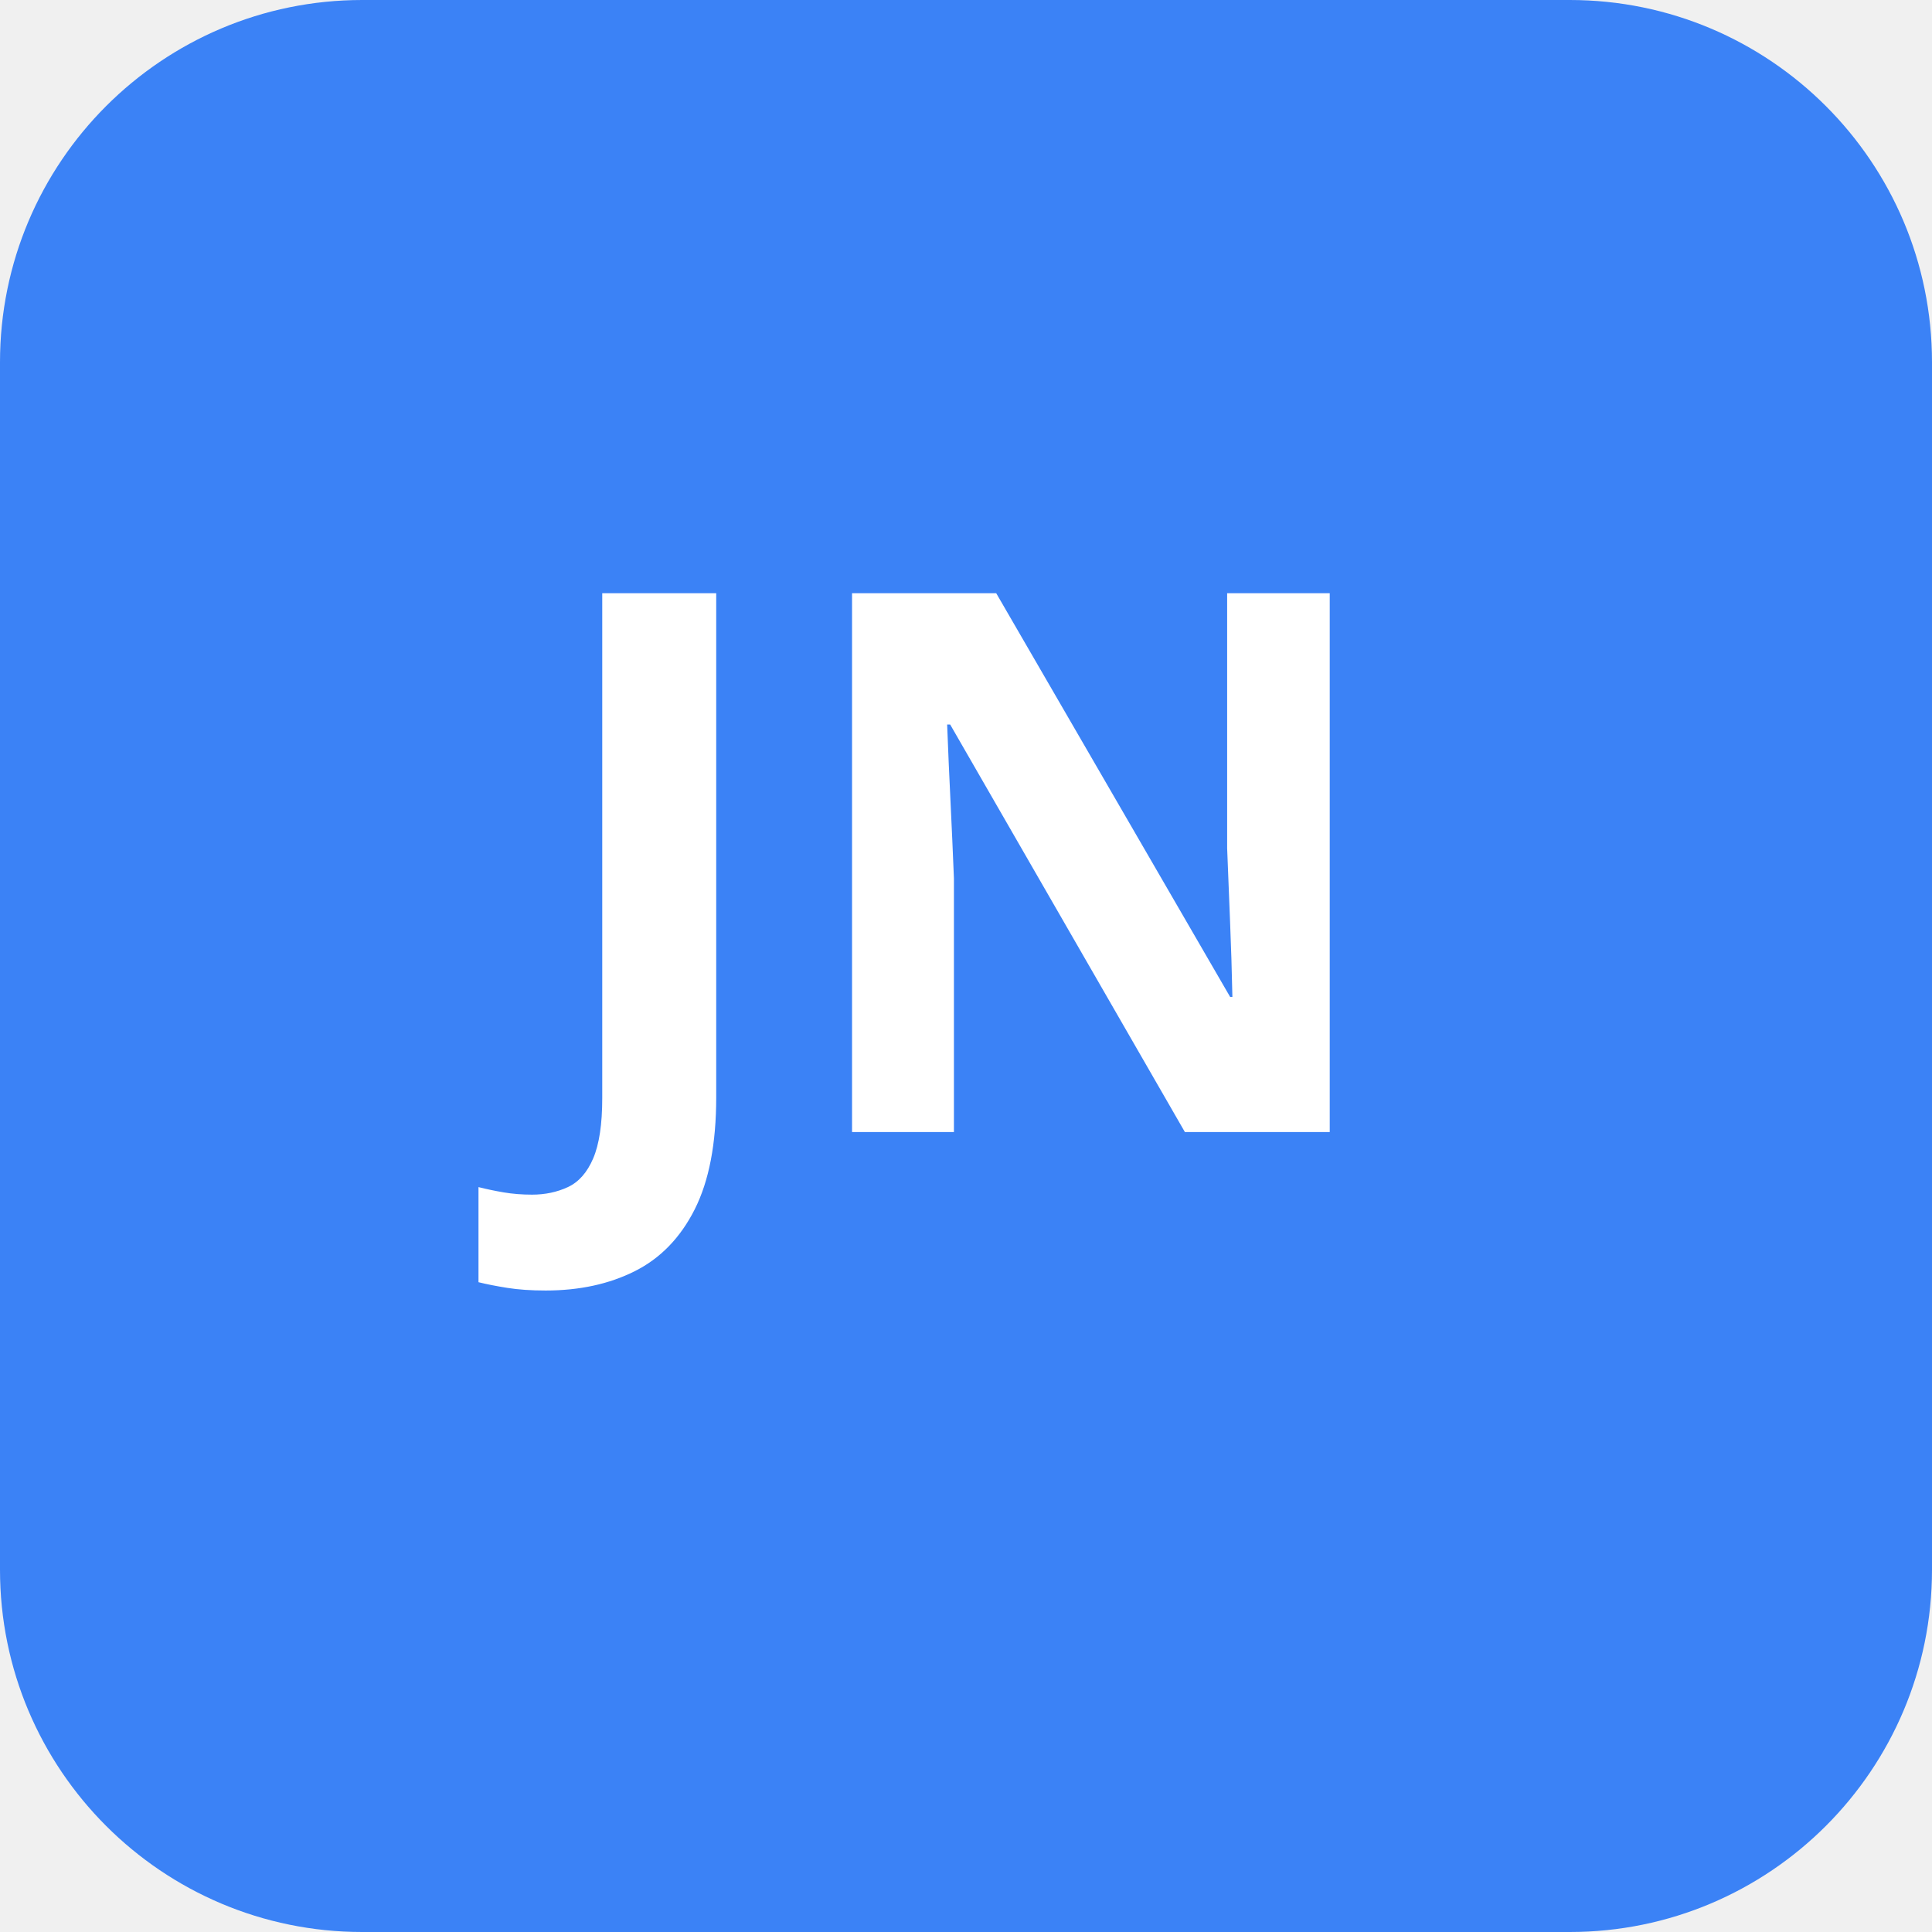
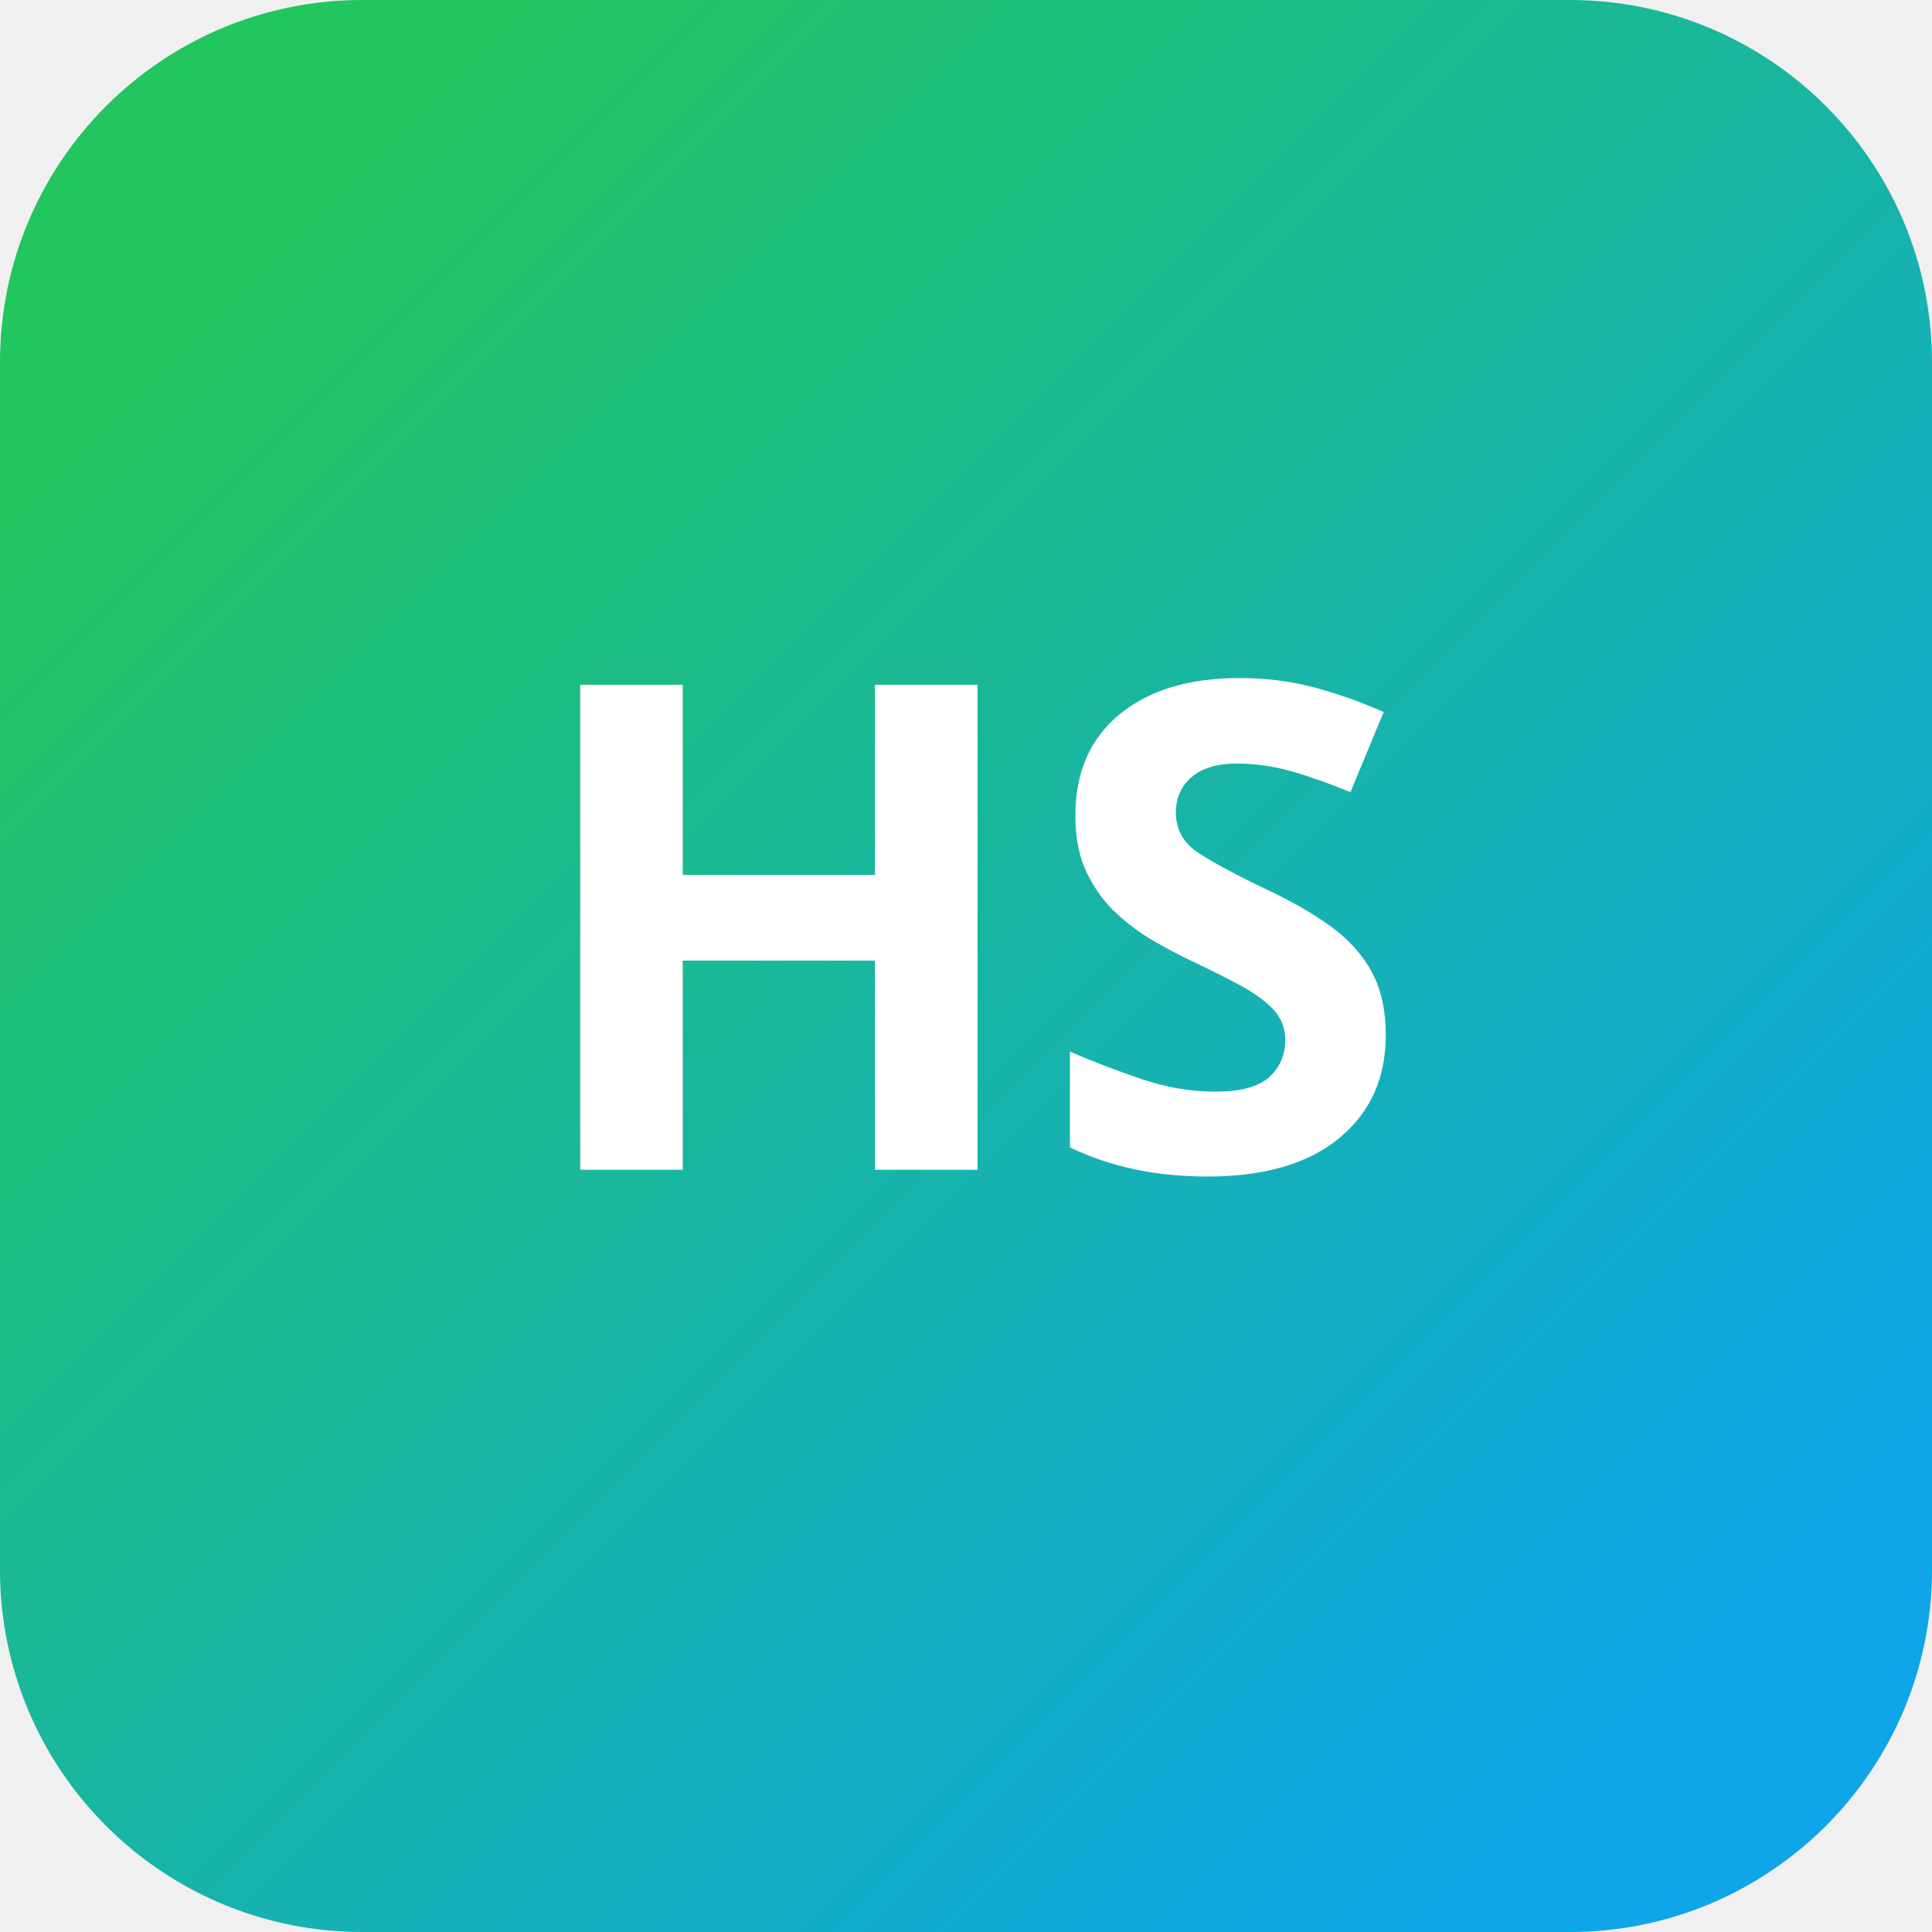
<svg xmlns="http://www.w3.org/2000/svg" viewBox="0 0 512 512" fill="none">
-   <rect width="512" height="512" rx="96" fill="#3b82f6" />
-   <text x="256" y="300" text-anchor="middle" font-family="system-ui, sans-serif" font-size="200" font-weight="700" fill="#ffffff">JN</text>
+   <defs>
+     <linearGradient id="hs" x1="64" y1="64" x2="448" y2="448" gradientUnits="userSpaceOnUse">
+       <stop stop-color="#22c55e" />
+       <stop offset="1" stop-color="#0ea5e9" />
+     </linearGradient>
+   </defs>
+   <rect width="512" height="512" rx="96" fill="url(#hs)" />
+   <text x="256" y="310" text-anchor="middle" font-family="system-ui, sans-serif" font-size="180" font-weight="700" fill="#ffffff">HS</text>
</svg>
